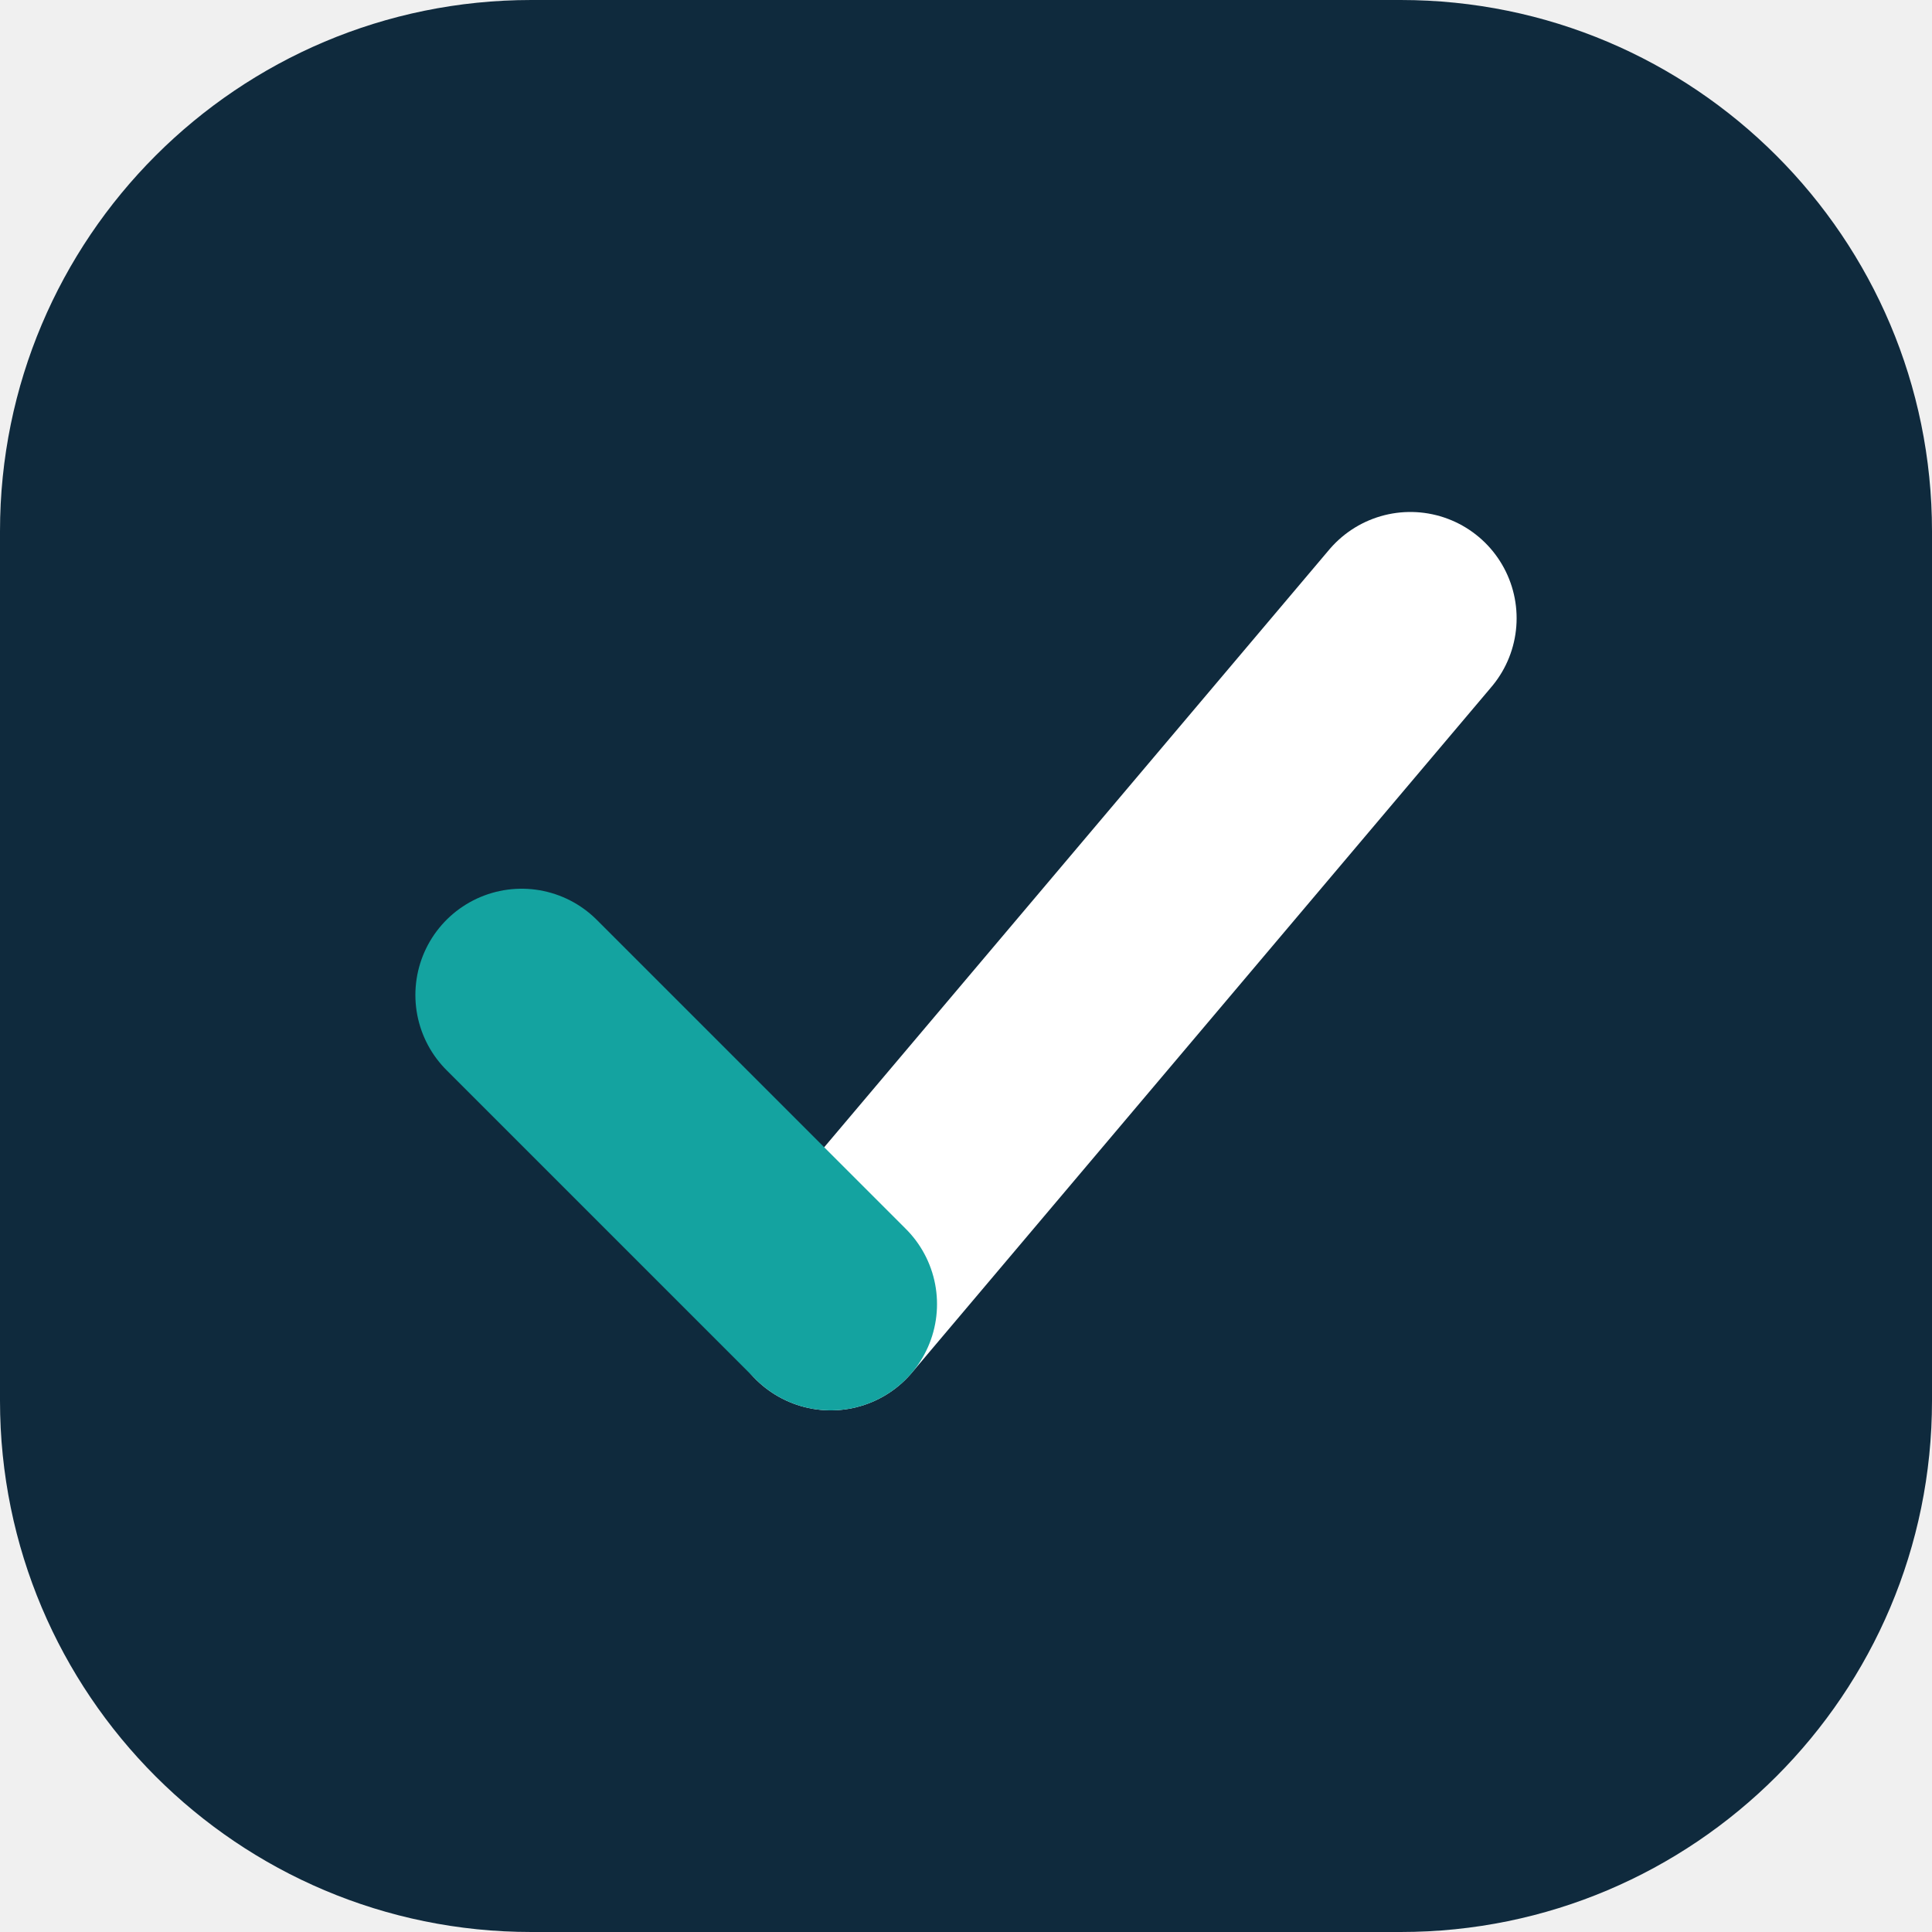
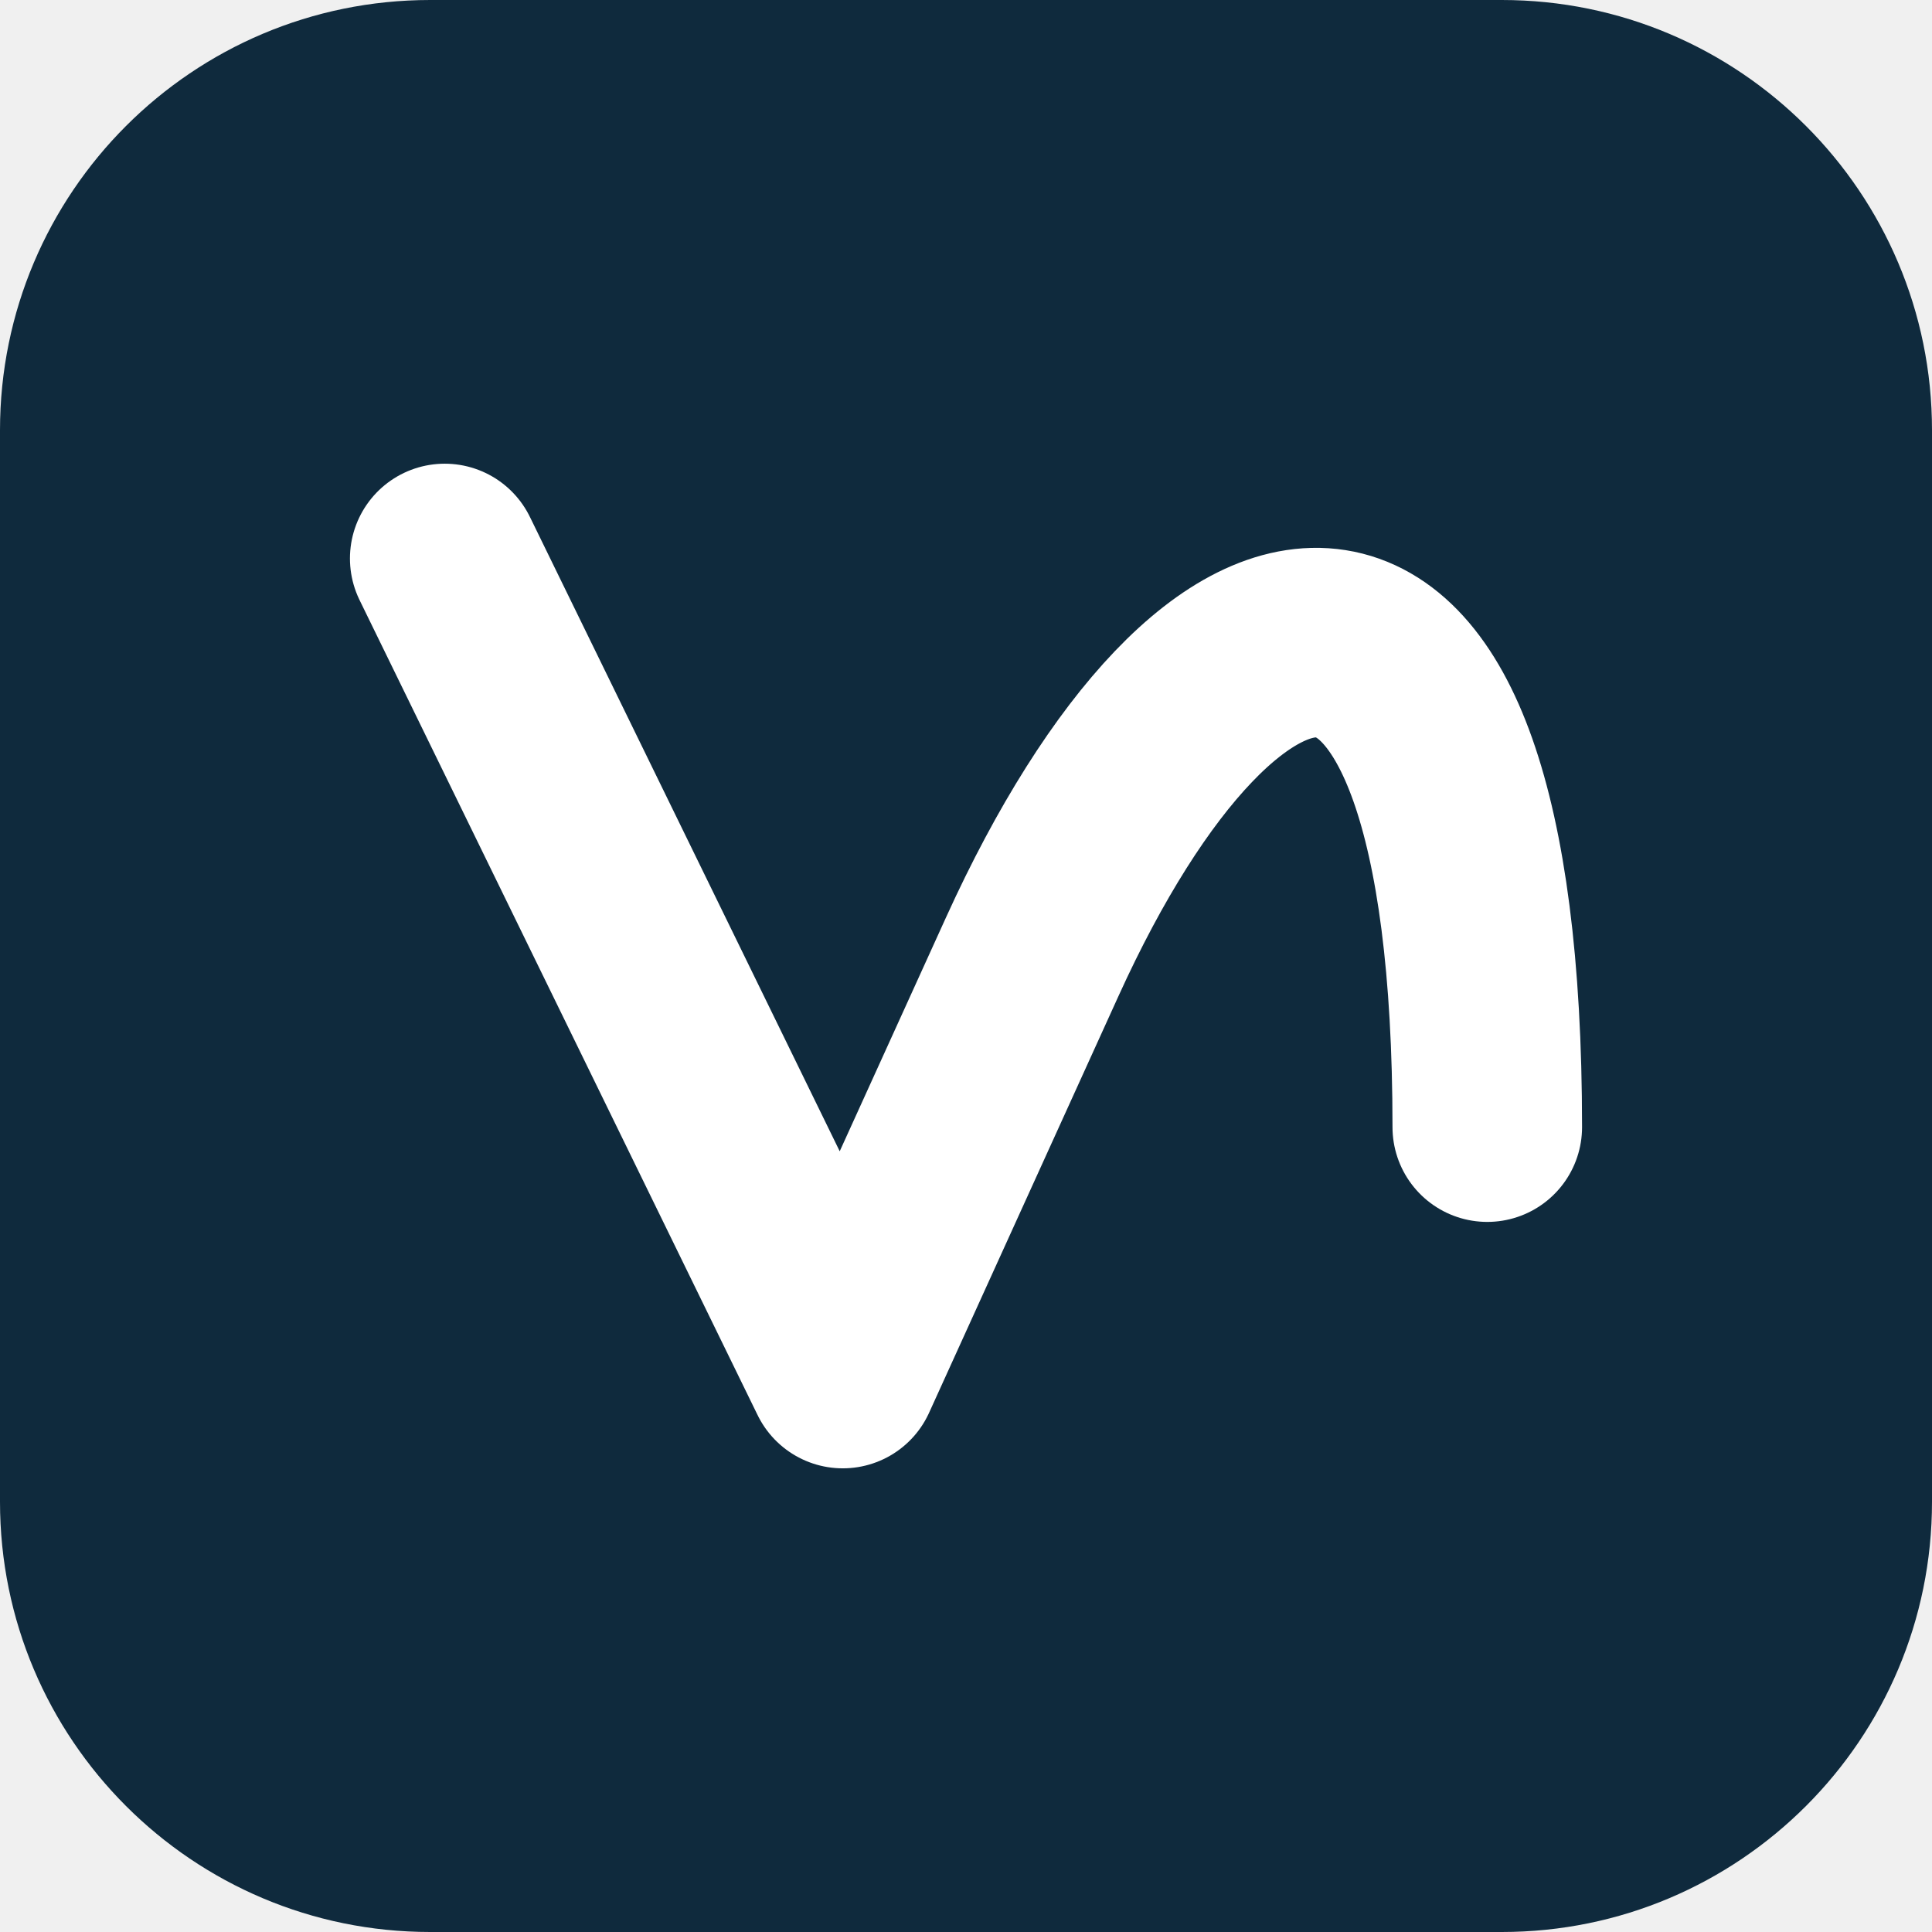
- <svg xmlns="http://www.w3.org/2000/svg" viewBox="0 0 40 40">
-   <rect width="40" height="40" rx="11" fill="#0f2a3d" />
-   <path d="M17.2 27 L29.2 12.8" stroke="#fff" stroke-width="4.4" stroke-linecap="round" fill="none" />
-   <path d="M10.8 20.6 L17.2 27" stroke="#14a3a0" stroke-width="4.4" stroke-linecap="round" fill="none" />
+ <svg xmlns="http://www.w3.org/2000/svg" viewBox="0 0 512 512" width="512" height="512" role="img" aria-label="VIRTUASSIST">
+   <rect width="512" height="512" rx="114.0" fill="#0F2A3D" />
+   <g transform="translate(77.67 102.79) scale(2.5117)">
+     <path d="M16 18 L58 104 L78 60 C 98 16, 126 10, 126 78" fill="none" stroke="#FFFFFF" stroke-width="20" stroke-linecap="round" stroke-linejoin="round" />
+   </g>
</svg>
